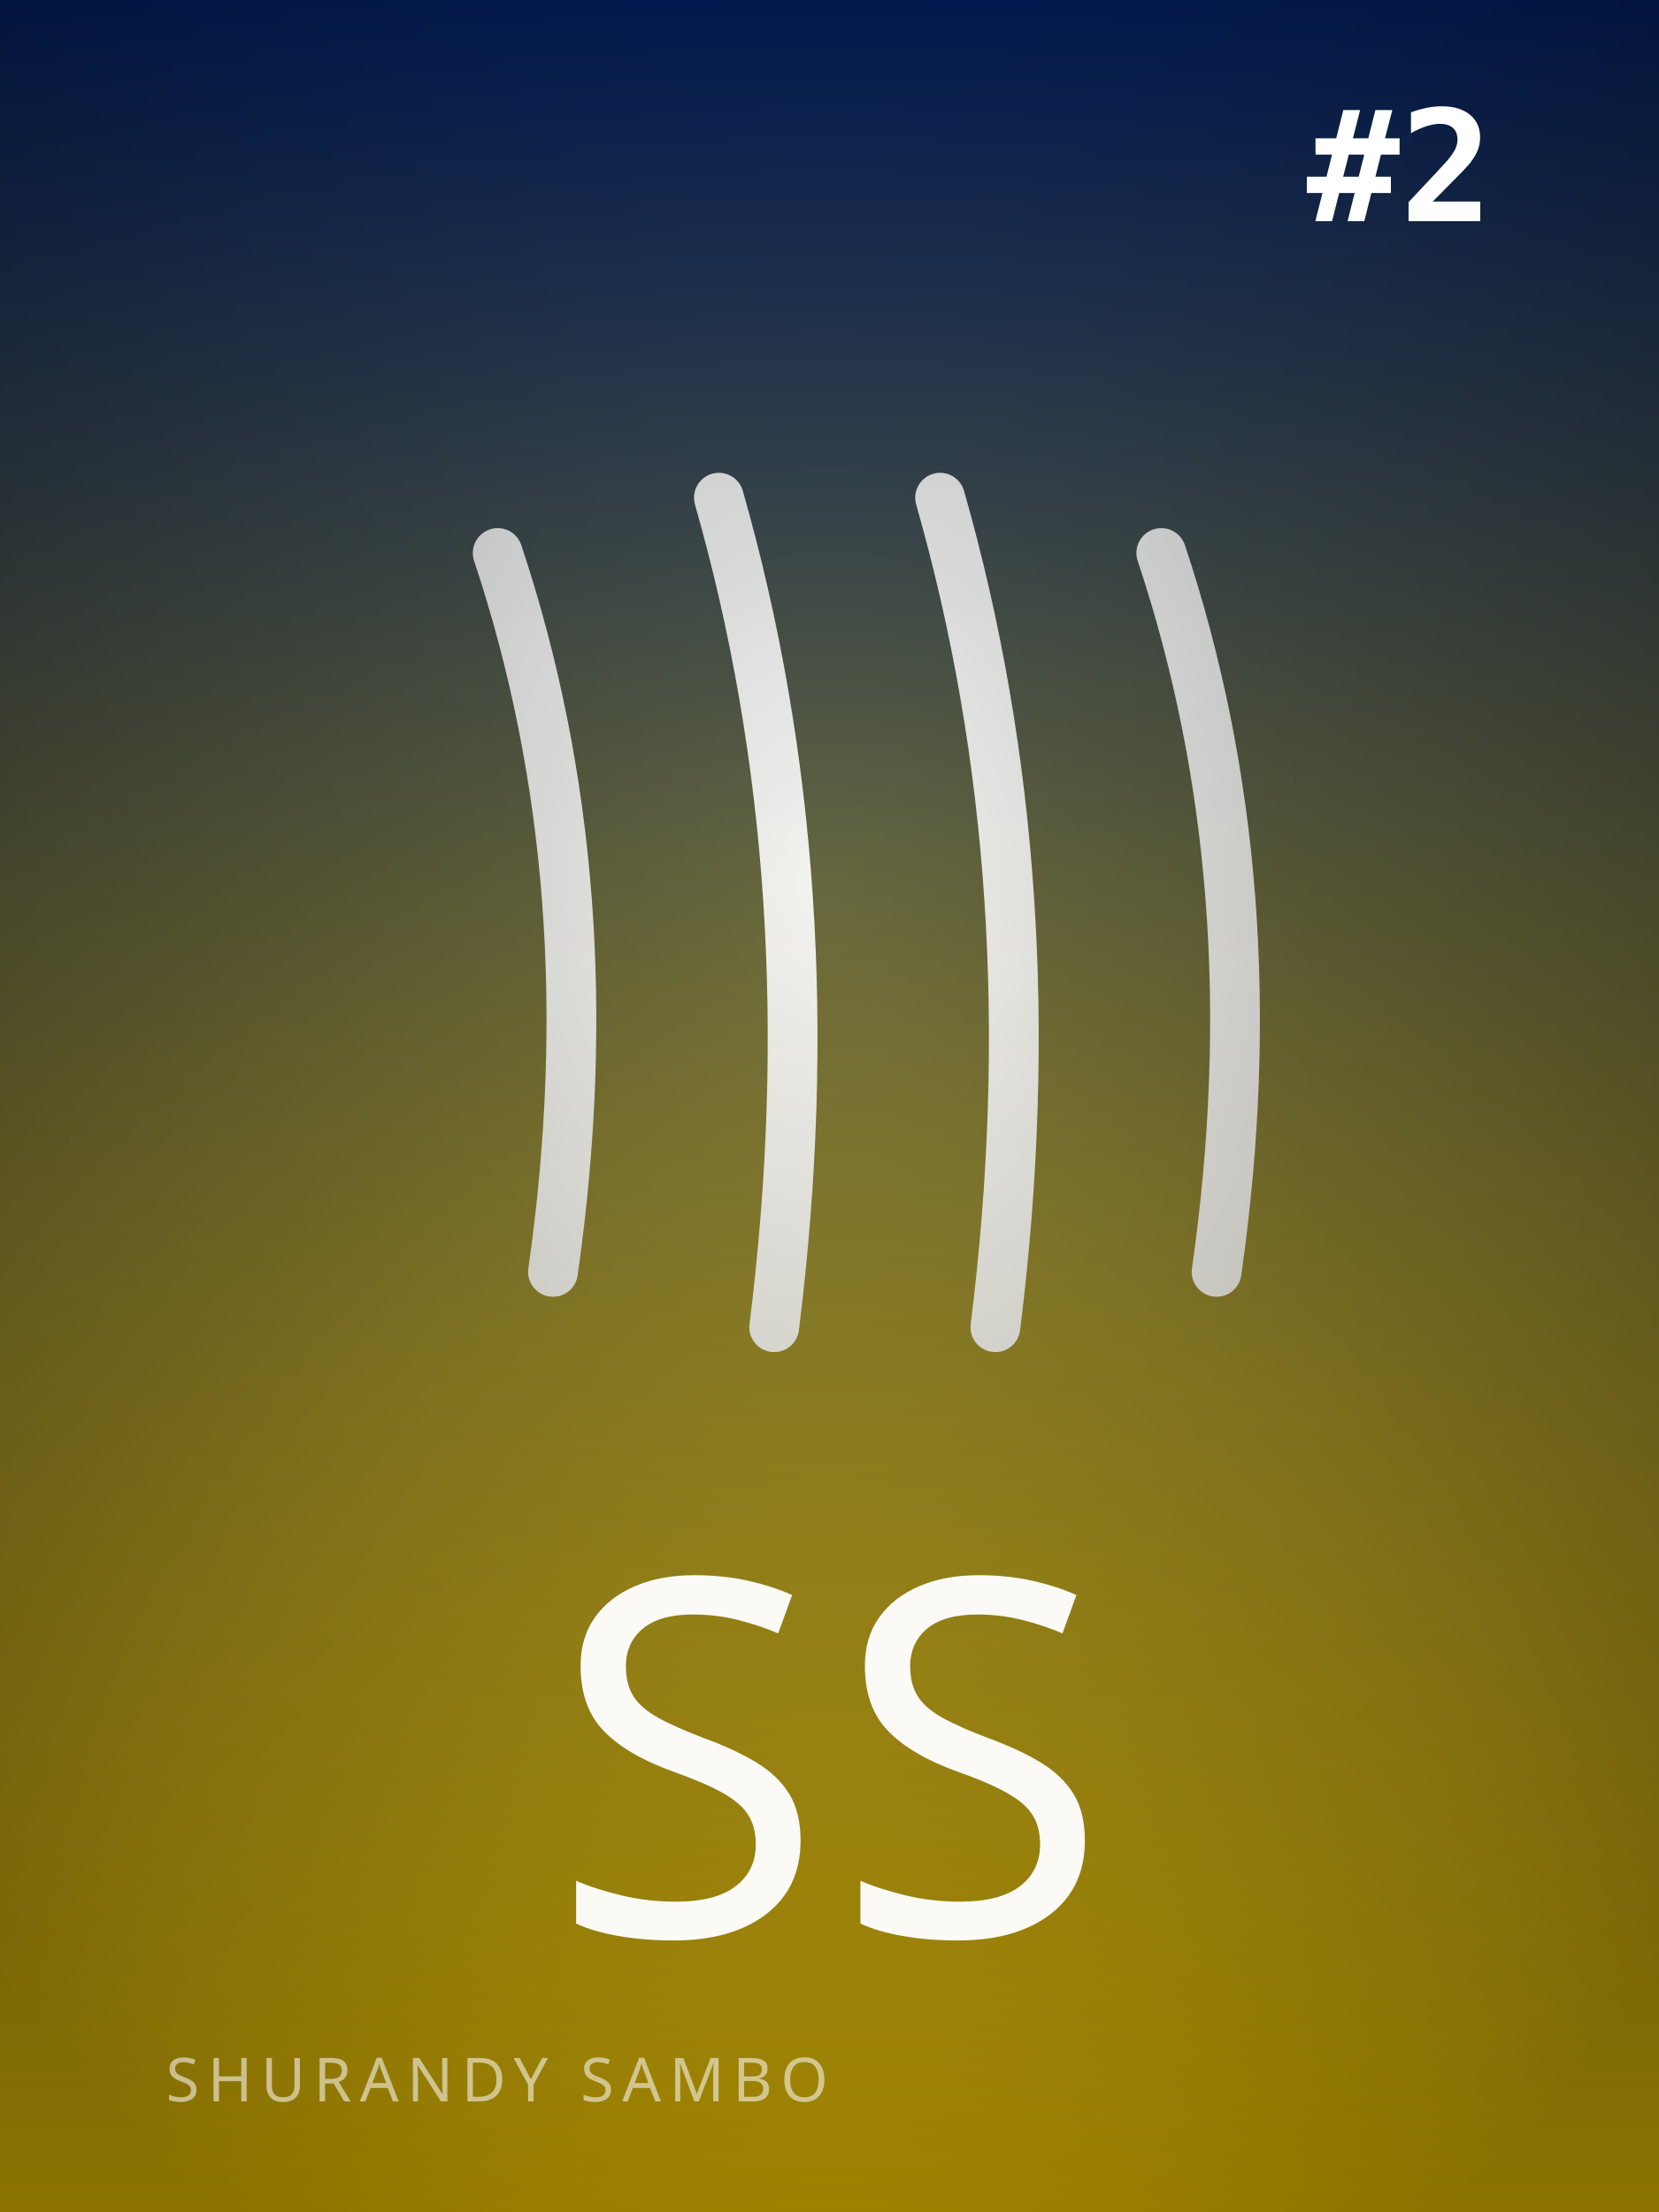
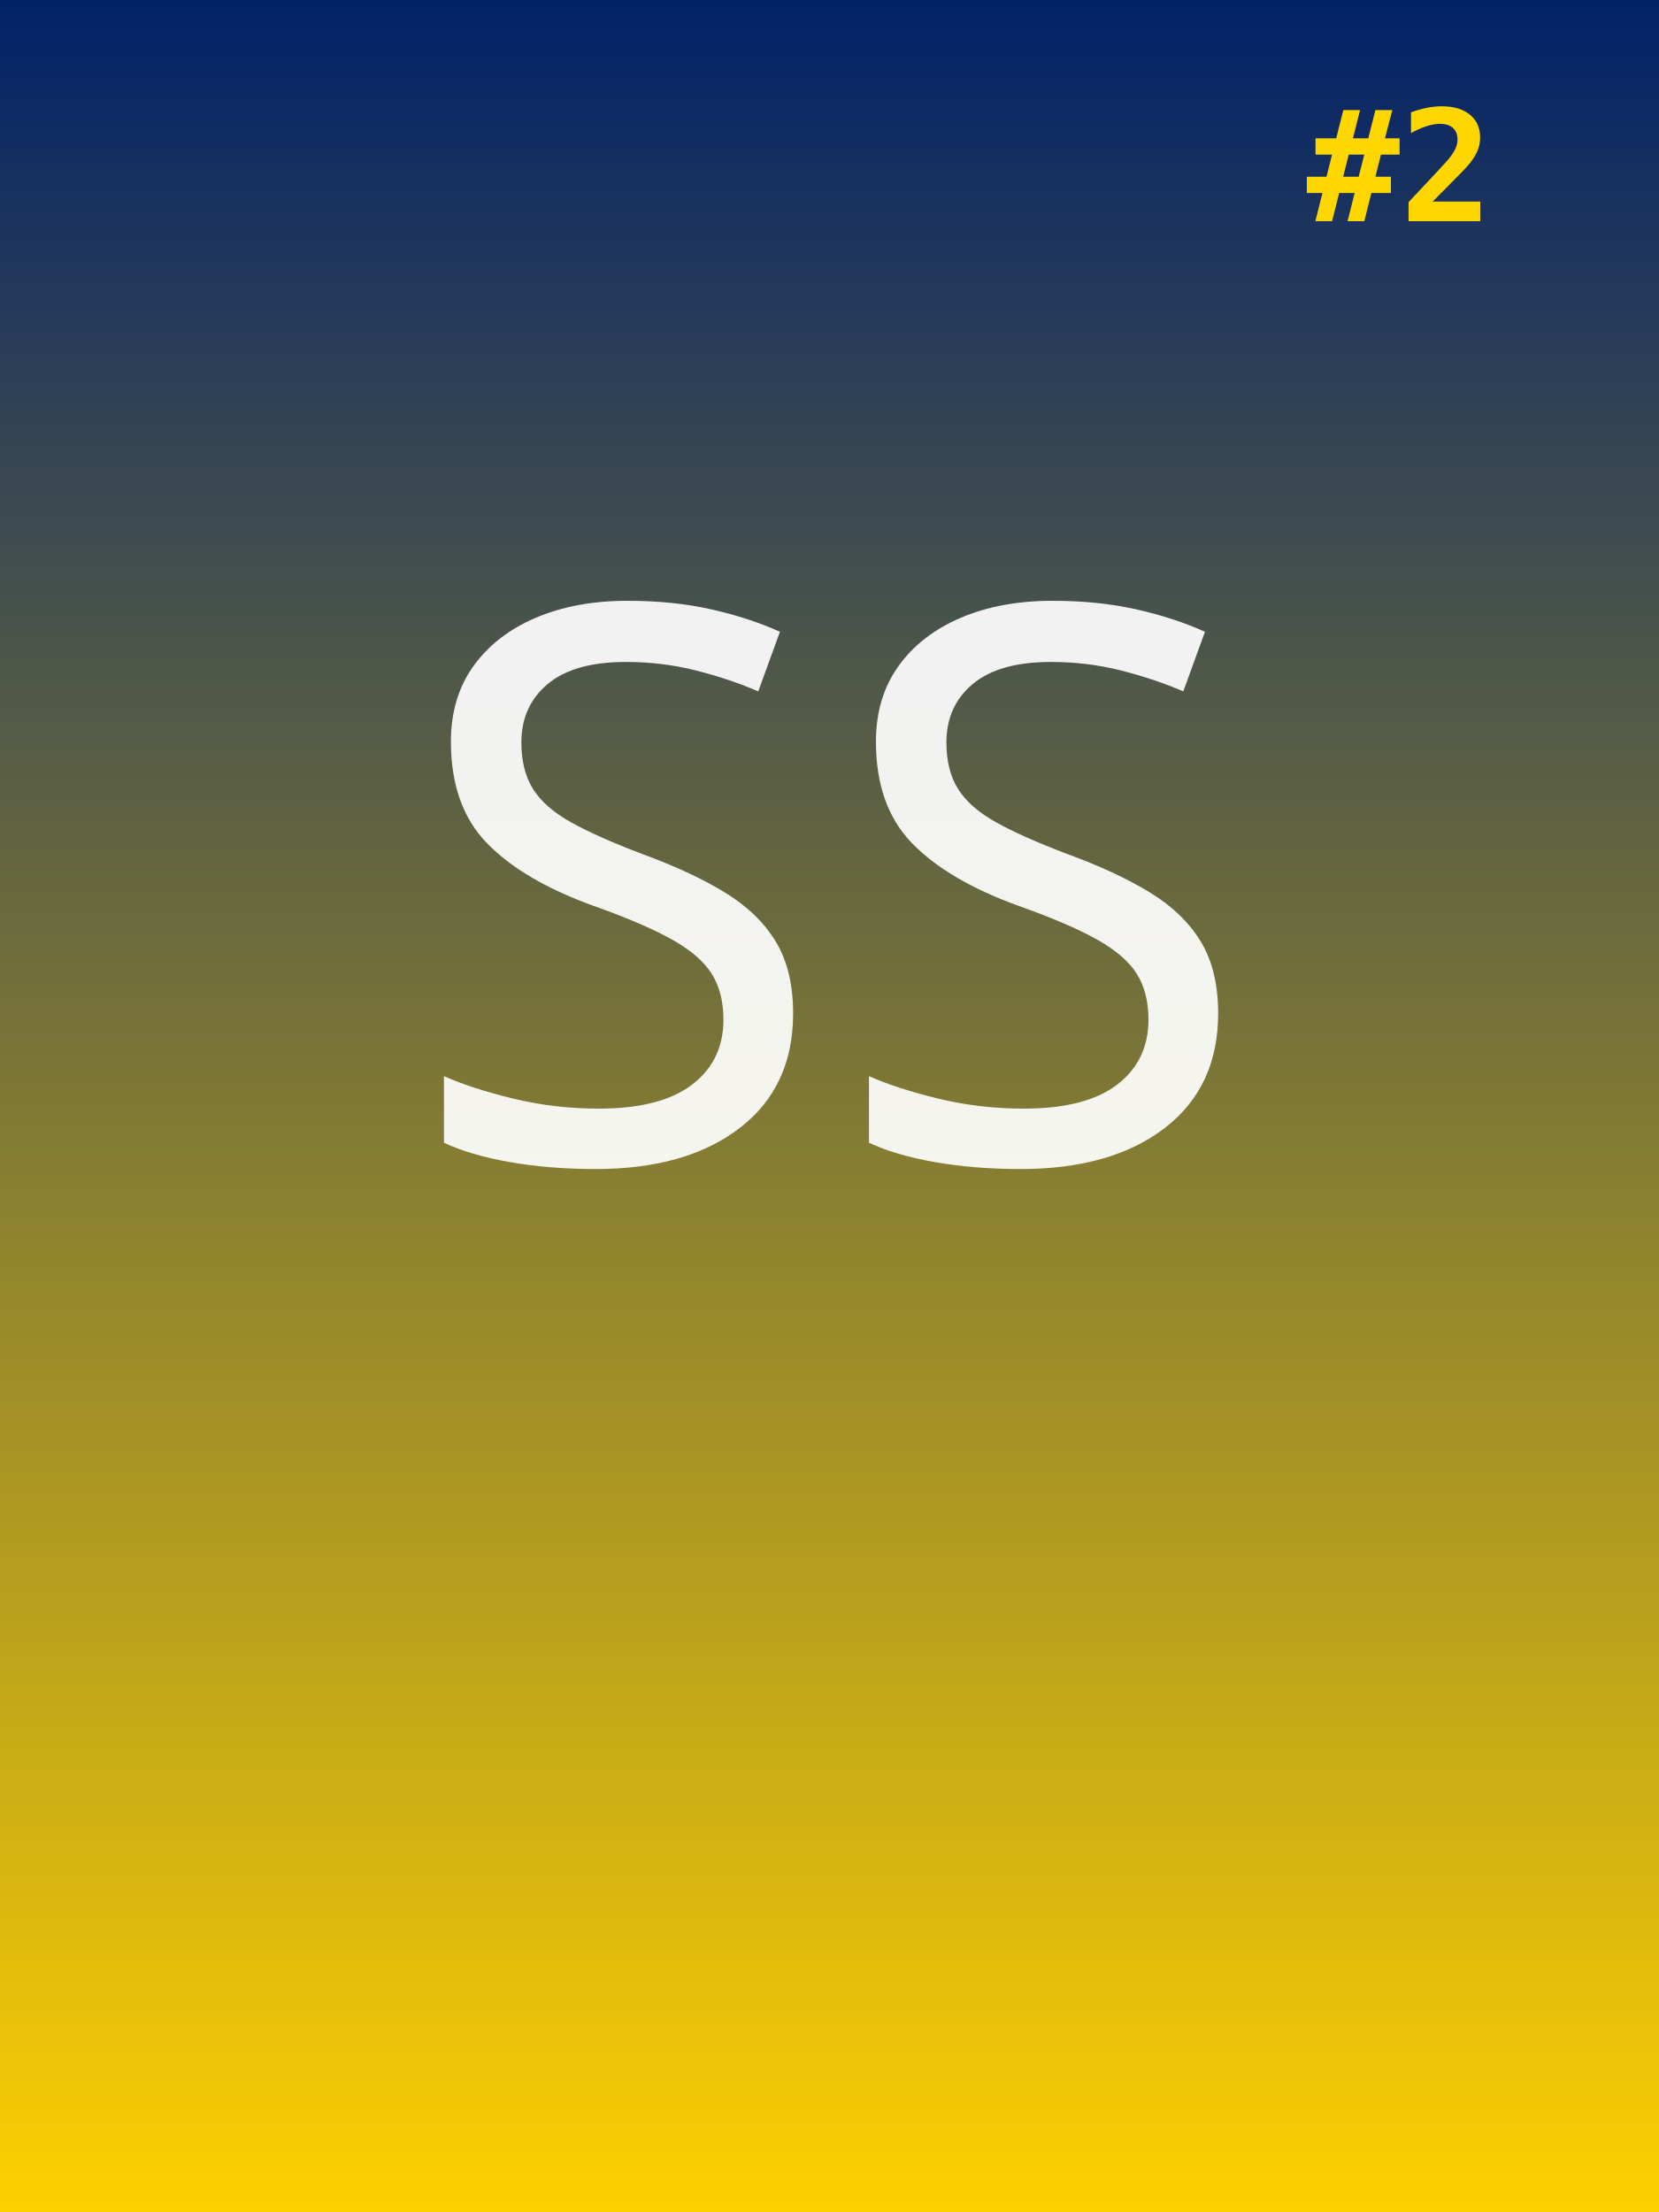
<svg xmlns="http://www.w3.org/2000/svg" viewBox="0 0 600 800" role="img" aria-labelledby="t">
  <defs>
-     <linearGradient id="bg" x1="0" y1="0" x2="0" y2="1">
+     <linearGradient id="g" x1="0" y1="0" x2="0" y2="1">
      <stop offset="0%" stop-color="#012169" />
      <stop offset="100%" stop-color="#FFD100" />
    </linearGradient>
-     <radialGradient id="vignette" cx="0.5" cy="0.4" r="0.7">
-       <stop offset="0%" stop-color="transparent" />
-       <stop offset="100%" stop-color="rgba(0,0,0,0.45)" />
-     </radialGradient>
  </defs>
-   <rect width="600" height="800" fill="url(#bg)" />
-   <g stroke="#FFFFFF" stroke-width="18" fill="none" stroke-linecap="round" opacity="0.92">
-     <path d="M180 200 Q220 320 200 460" />
-     <path d="M260 180 Q300 320 280 480" />
-     <path d="M340 180 Q380 320 360 480" />
-     <path d="M420 200 Q460 320 440 460" />
-   </g>
-   <rect width="600" height="800" fill="url(#vignette)" />
-   <text x="300" y="700" text-anchor="middle" font-family="Anton, Impact, sans-serif" font-size="180" fill="#fff" opacity="0.96" letter-spacing="4">SS</text>
-   <text x="540" y="80" text-anchor="end" font-family="JetBrains Mono, monospace" font-size="56" fill="#FFFFFF" font-weight="700">#2</text>
-   <text x="60" y="760" font-family="Anton, Impact, sans-serif" font-size="22" fill="#fff" opacity="0.55" letter-spacing="3">SHURANDY SAMBO</text>
+   <rect width="600" height="800" fill="url(#g)" />
+   <text x="300" y="420" text-anchor="middle" font-family="Anton, Impact, sans-serif" font-size="280" fill="#fff" opacity="0.92">SS</text>
+   <text x="540" y="80" text-anchor="end" font-family="JetBrains Mono, monospace" font-size="56" fill="#FFD700" font-weight="700">#2</text>
</svg>
